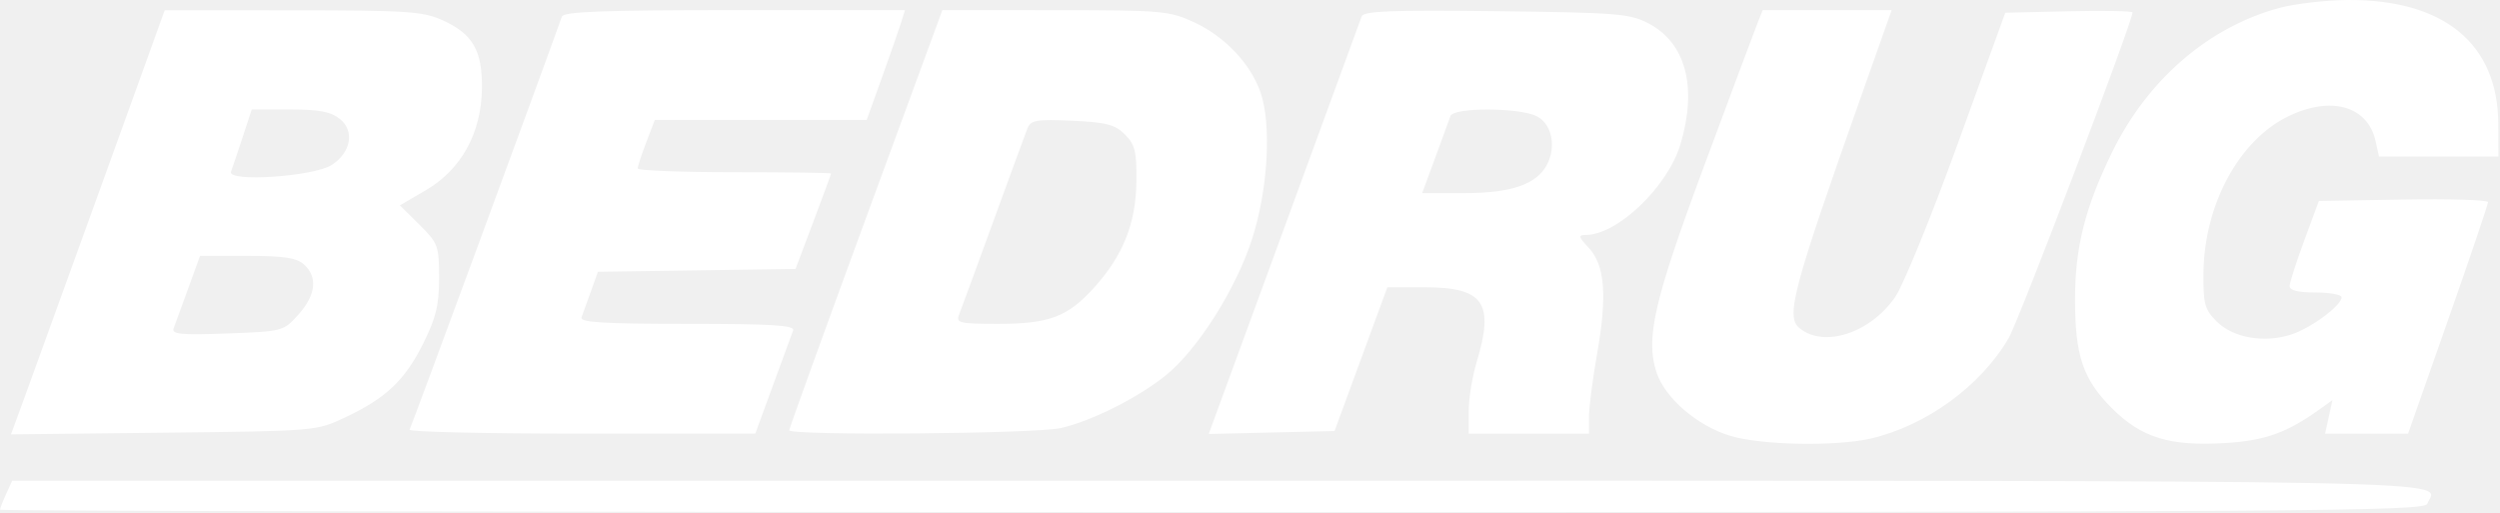
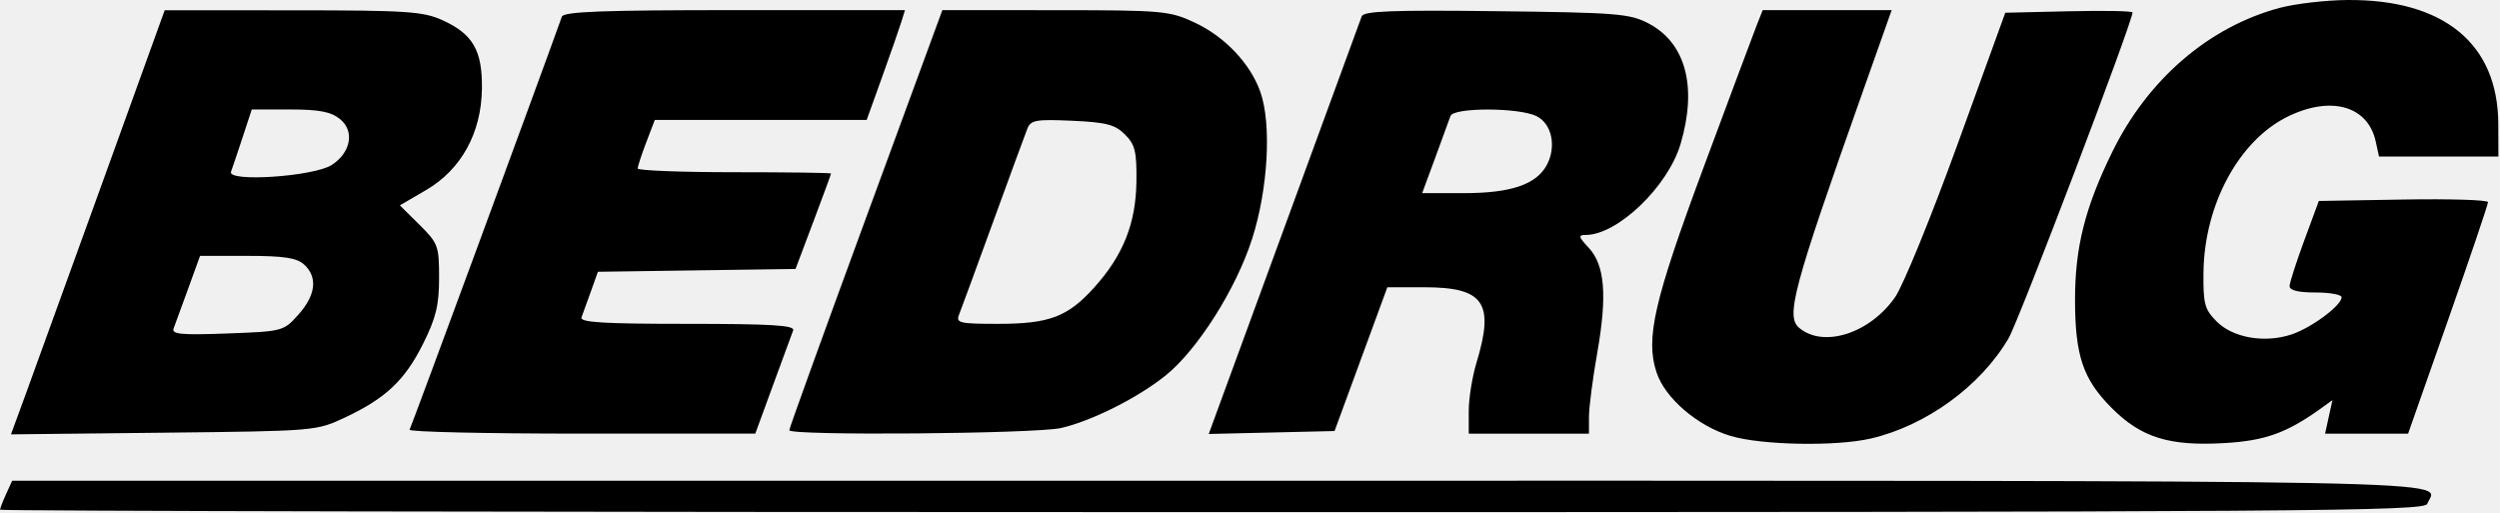
<svg xmlns="http://www.w3.org/2000/svg" width="2441" height="500" viewBox="0 0 2441 500" fill="none">
-   <path fill-rule="evenodd" clip-rule="evenodd" d="M2226.52 7.756C2157.39 26.345 2097.83 77.674 2063.12 148.583C2036.67 202.613 2026.87 241.485 2026.87 292.436C2026.87 347.171 2034.62 370.16 2062.49 398.153C2091.57 427.366 2118.96 435.846 2173.63 432.579C2212.46 430.261 2233.78 422.618 2266.18 399.389L2278.31 390.699L2274.71 407.057L2271.12 423.42H2311.66H2352.2L2391.27 312.378C2412.75 251.303 2430.3 199.555 2430.26 197.38C2430.23 195.205 2393.04 194.056 2347.61 194.827L2265.02 196.231L2250.87 234.521C2243.09 255.581 2236.61 275.686 2236.46 279.193C2236.28 283.482 2244.56 285.575 2261.72 285.575C2275.76 285.575 2287.25 287.668 2287.25 290.226C2287.25 298.236 2257.71 320.159 2238.28 326.571C2212 335.245 2181.2 329.91 2165.21 313.904C2153.47 302.147 2152 296.715 2152.33 266.302C2153.05 199.912 2186.93 137.177 2234.67 113.82C2276.87 93.169 2312.93 103.339 2320.55 138.05L2323.8 152.835H2382.1H2440.41L2440.3 120.927C2440.02 42.621 2387.01 -0.811 2292.7 0.011C2271.45 0.195 2241.67 3.682 2226.52 7.756ZM100.438 177.152C67.202 269.074 33.425 362.247 25.369 384.195L10.726 424.109L159.823 422.485C308.027 420.877 309.089 420.79 337 407.644C376.888 388.856 395.42 371.36 413.284 335.607C425.859 310.443 428.896 297.955 428.896 271.397C428.896 240.066 427.942 237.482 409.751 219.481L390.606 200.54L416.133 185.622C450.497 165.543 470.132 129.984 470.745 86.736C471.276 49.457 461.969 33.237 432.327 19.779C413.289 11.136 397.738 10.105 285.946 10.064L160.865 10.018L100.438 177.152ZM548.821 16.267C526.409 78.92 401.802 416.721 400.061 419.534C398.744 421.674 474.186 423.404 567.716 423.389L737.771 423.358L755.052 376.164C764.559 350.209 773.422 326.101 774.744 322.589C776.623 317.611 753.883 316.207 671.401 316.207C588.934 316.207 566.174 314.803 568.028 309.825C569.335 306.318 573.47 294.877 577.217 284.406L584.033 265.368L680.55 263.984L777.072 262.601L794.399 216.652C803.926 191.381 811.742 170.132 811.763 169.428C811.783 168.723 769.296 168.151 717.349 168.151C665.402 168.151 622.9 166.508 622.9 164.491C622.9 162.479 626.658 150.992 631.252 138.964L639.605 117.098H743.085H846.571L861.714 74.979C870.046 51.81 878.454 27.688 880.409 21.372L883.963 9.885H717.533C589.011 9.885 550.583 11.34 548.821 16.267ZM845.719 213.308C804.6 325.192 770.956 418.238 770.956 420.076C770.956 425.569 1011.55 423.608 1036.43 417.911C1066.29 411.075 1111.46 388.412 1138.43 366.735C1169.75 341.565 1207.41 282.129 1223.11 233.066C1238.64 184.565 1242.19 121.279 1231.14 89.856C1221.37 62.062 1196.39 35.734 1166.66 21.888C1142.38 10.585 1135.56 9.982 1030.79 9.936L920.481 9.885L845.719 213.308ZM1330.07 16.022C1328.79 19.667 1294.65 112.891 1254.2 223.187L1180.68 423.726L1242.13 422.296L1303.58 420.867L1329.37 350.668L1355.16 280.469H1391.22C1449.5 280.469 1459.99 295.581 1442.25 354.033C1438.07 367.817 1434.65 389.066 1434.65 401.257V423.42H1493.36H1552.08L1552.09 406.827C1552.1 397.704 1555.75 369.558 1560.21 344.286C1570.05 288.449 1567.6 258.705 1551.78 241.863C1541.81 231.254 1541.38 229.416 1548.84 229.416C1579.95 229.416 1629.17 182.278 1641.54 140.644C1658.08 84.944 1646.69 41.988 1610.32 22.904C1591.99 13.29 1579.83 12.315 1461.39 10.916C1359.19 9.712 1331.93 10.768 1330.07 16.022ZM1716.23 23.925C1713.17 31.649 1689.75 94.251 1664.19 163.046C1615.53 294.029 1607.15 330.487 1618.09 363.626C1626.39 388.8 1658.27 416.098 1690.54 425.686C1720.93 434.708 1793.22 436.05 1827.18 428.219C1881.35 415.731 1934.78 376.879 1962.02 330.185C1972.19 312.73 2083.03 21.454 2083.03 12.162C2083.03 10.738 2055.07 10.217 2020.89 11.003L1958.74 12.438L1912.12 140.914C1886.48 211.573 1859.05 278.693 1851.17 290.062C1826.67 325.412 1781.4 340.034 1757.6 320.276C1744.05 309.034 1751.17 282.476 1819.27 90.295L1847.76 9.885H1784.77H1721.79L1716.23 23.925ZM332.099 116.235C346.537 127.931 342.861 148.761 324.19 160.994C306.812 172.379 221.767 178.122 225.647 167.646C227.107 163.715 232.263 148.435 237.113 133.69L245.925 106.887H283.24C311.8 106.887 323.261 109.082 332.099 116.235ZM1501.02 113.463C1515.87 120.937 1520.49 143.186 1510.91 161.091C1500.74 180.103 1475.89 188.573 1430.28 188.573H1389.16L1401.89 154.112C1408.89 135.161 1415.6 116.781 1416.81 113.269C1419.76 104.733 1483.97 104.881 1501.02 113.463ZM1098.87 131.326C1108.73 141.2 1110.4 148.052 1110.04 177.239C1109.54 218.158 1097.07 249.398 1068.7 280.842C1042.93 309.402 1024.86 316.207 974.787 316.207C937.268 316.207 933.577 315.339 936.783 307.273C938.733 302.356 953.712 261.58 970.065 216.652C986.417 171.725 1001.48 130.719 1003.54 125.527C1006.83 117.231 1012.14 116.307 1047.28 117.899C1080.64 119.416 1089.19 121.642 1098.87 131.326ZM297.03 258.287C310.498 270.473 308.537 288.092 291.603 307.043C276.971 323.421 276.353 323.584 221.899 325.601C176.926 327.265 167.441 326.367 169.6 320.644C171.05 316.799 177.452 299.298 183.829 281.746L195.418 249.837H241.555C277.323 249.837 289.796 251.736 297.03 258.287ZM5.973 482.371C2.711 489.524 0.046 496.416 0.046 497.687C0.046 498.958 532.801 500 1183.94 500C2258.8 500 2368.13 499.255 2370.94 491.923C2380.14 467.969 2453.17 469.368 1192.97 469.368H11.895L5.973 482.371Z" fill="white" />
+   <path fill-rule="evenodd" clip-rule="evenodd" d="M2226.52 7.756C2157.39 26.345 2097.83 77.674 2063.12 148.583C2036.67 202.613 2026.87 241.485 2026.87 292.436C2026.87 347.171 2034.62 370.16 2062.49 398.153C2091.57 427.366 2118.96 435.846 2173.63 432.579C2212.46 430.261 2233.78 422.618 2266.18 399.389L2278.31 390.699L2274.71 407.057L2271.12 423.42H2311.66H2352.2L2391.27 312.378C2412.75 251.303 2430.3 199.555 2430.26 197.38C2430.23 195.205 2393.04 194.056 2347.61 194.827L2265.02 196.231L2250.87 234.521C2243.09 255.581 2236.61 275.686 2236.46 279.193C2236.28 283.482 2244.56 285.575 2261.72 285.575C2275.76 285.575 2287.25 287.668 2287.25 290.226C2287.25 298.236 2257.71 320.159 2238.28 326.571C2212 335.245 2181.2 329.91 2165.21 313.904C2153.47 302.147 2152 296.715 2152.33 266.302C2153.05 199.912 2186.93 137.177 2234.67 113.82C2276.87 93.169 2312.93 103.339 2320.55 138.05L2323.8 152.835H2382.1H2440.41L2440.3 120.927C2440.02 42.621 2387.01 -0.811 2292.7 0.011C2271.45 0.195 2241.67 3.682 2226.52 7.756ZM100.438 177.152C67.202 269.074 33.425 362.247 25.369 384.195L10.726 424.109L159.823 422.485C308.027 420.877 309.089 420.79 337 407.644C376.888 388.856 395.42 371.36 413.284 335.607C425.859 310.443 428.896 297.955 428.896 271.397C428.896 240.066 427.942 237.482 409.751 219.481L390.606 200.54L416.133 185.622C450.497 165.543 470.132 129.984 470.745 86.736C471.276 49.457 461.969 33.237 432.327 19.779C413.289 11.136 397.738 10.105 285.946 10.064L160.865 10.018L100.438 177.152ZM548.821 16.267C526.409 78.92 401.802 416.721 400.061 419.534C398.744 421.674 474.186 423.404 567.716 423.389L737.771 423.358L755.052 376.164C764.559 350.209 773.422 326.101 774.744 322.589C776.623 317.611 753.883 316.207 671.401 316.207C588.934 316.207 566.174 314.803 568.028 309.825C569.335 306.318 573.47 294.877 577.217 284.406L584.033 265.368L680.55 263.984L777.072 262.601L794.399 216.652C803.926 191.381 811.742 170.132 811.763 169.428C811.783 168.723 769.296 168.151 717.349 168.151C665.402 168.151 622.9 166.508 622.9 164.491C622.9 162.479 626.658 150.992 631.252 138.964L639.605 117.098H743.085H846.571L861.714 74.979C870.046 51.81 878.454 27.688 880.409 21.372L883.963 9.885H717.533C589.011 9.885 550.583 11.34 548.821 16.267ZM845.719 213.308C804.6 325.192 770.956 418.238 770.956 420.076C770.956 425.569 1011.55 423.608 1036.43 417.911C1066.29 411.075 1111.46 388.412 1138.43 366.735C1169.75 341.565 1207.41 282.129 1223.11 233.066C1238.64 184.565 1242.19 121.279 1231.14 89.856C1221.37 62.062 1196.39 35.734 1166.66 21.888C1142.38 10.585 1135.56 9.982 1030.79 9.936L920.481 9.885L845.719 213.308ZM1330.07 16.022C1328.79 19.667 1294.65 112.891 1254.2 223.187L1180.68 423.726L1242.13 422.296L1303.58 420.867L1329.37 350.668L1355.16 280.469H1391.22C1449.5 280.469 1459.99 295.581 1442.25 354.033C1438.07 367.817 1434.65 389.066 1434.65 401.257V423.42H1493.36H1552.08L1552.09 406.827C1552.1 397.704 1555.75 369.558 1560.21 344.286C1570.05 288.449 1567.6 258.705 1551.78 241.863C1541.81 231.254 1541.38 229.416 1548.84 229.416C1579.95 229.416 1629.17 182.278 1641.54 140.644C1658.08 84.944 1646.69 41.988 1610.32 22.904C1591.99 13.29 1579.83 12.315 1461.39 10.916C1359.19 9.712 1331.93 10.768 1330.07 16.022ZM1716.23 23.925C1713.17 31.649 1689.75 94.251 1664.19 163.046C1615.53 294.029 1607.15 330.487 1618.09 363.626C1626.39 388.8 1658.27 416.098 1690.54 425.686C1720.93 434.708 1793.22 436.05 1827.18 428.219C1881.35 415.731 1934.78 376.879 1962.02 330.185C1972.19 312.73 2083.03 21.454 2083.03 12.162C2083.03 10.738 2055.07 10.217 2020.89 11.003L1958.74 12.438L1912.12 140.914C1886.48 211.573 1859.05 278.693 1851.17 290.062C1826.67 325.412 1781.4 340.034 1757.6 320.276C1744.05 309.034 1751.17 282.476 1819.27 90.295L1847.76 9.885H1784.77H1721.79L1716.23 23.925ZM332.099 116.235C346.537 127.931 342.861 148.761 324.19 160.994C306.812 172.379 221.767 178.122 225.647 167.646C227.107 163.715 232.263 148.435 237.113 133.69L245.925 106.887H283.24C311.8 106.887 323.261 109.082 332.099 116.235ZM1501.02 113.463C1515.87 120.937 1520.49 143.186 1510.91 161.091C1500.74 180.103 1475.89 188.573 1430.28 188.573H1389.16L1401.89 154.112C1408.89 135.161 1415.6 116.781 1416.81 113.269C1419.76 104.733 1483.97 104.881 1501.02 113.463ZM1098.87 131.326C1108.73 141.2 1110.4 148.052 1110.04 177.239C1109.54 218.158 1097.07 249.398 1068.7 280.842C1042.93 309.402 1024.86 316.207 974.787 316.207C937.268 316.207 933.577 315.339 936.783 307.273C938.733 302.356 953.712 261.58 970.065 216.652C986.417 171.725 1001.48 130.719 1003.54 125.527C1006.83 117.231 1012.14 116.307 1047.28 117.899C1080.64 119.416 1089.19 121.642 1098.87 131.326ZM297.03 258.287C310.498 270.473 308.537 288.092 291.603 307.043C276.971 323.421 276.353 323.584 221.899 325.601C176.926 327.265 167.441 326.367 169.6 320.644C171.05 316.799 177.452 299.298 183.829 281.746L195.418 249.837H241.555C277.323 249.837 289.796 251.736 297.03 258.287ZM5.973 482.371C2.711 489.524 0.046 496.416 0.046 497.687C0.046 498.958 532.801 500 1183.94 500C2258.8 500 2368.13 499.255 2370.94 491.923C2380.14 467.969 2453.17 469.368 1192.97 469.368H11.895L5.973 482.371Z" fill="currentColor" />
</svg>
